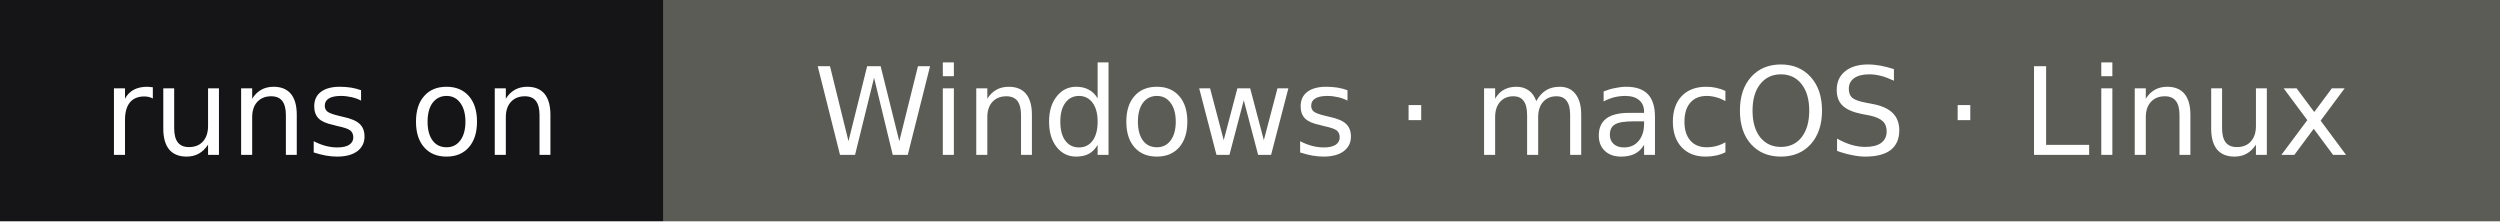
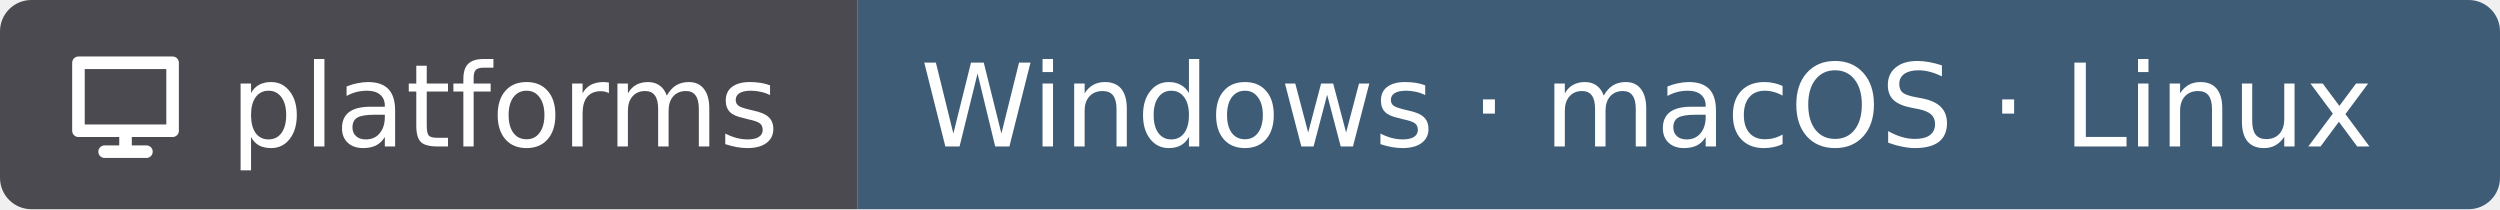
- <svg xmlns="http://www.w3.org/2000/svg" width="226" height="20" role="img" aria-label="runs on: Windows · macOS · Linux">
-   <rect width="60" height="20" fill="#151518" />
-   <rect x="60" width="166" height="20" fill="#5c5c56" />
-   <g font-family="Verdana,Geneva,DejaVu Sans,sans-serif" font-size="11" fill="#fff">
-     <text x="30.0" y="14" text-anchor="middle">runs on</text>
-     <text x="143.0" y="14" text-anchor="middle">Windows · macOS · Linux</text>
+ <svg xmlns="http://www.w3.org/2000/svg" width="239" height="20" role="img" aria-label="platforms: Windows · macOS · Linux">
+   <clipPath id="r">
+     <rect width="239" height="20" rx="3" />
+   </clipPath>
+   <g clip-path="url(#r)">
+     <rect width="82" height="20" fill="#4a4a50" />
+     <rect x="82" width="157" height="20" fill="#3e5c76" />
+   </g>
+   <path d="M1.5 2h9v6.5h-9zM6 8.5v2M4 10.5h4" transform="translate(6 4)" fill="none" stroke="#fff" stroke-width="1.2" stroke-linecap="round" stroke-linejoin="round" />
+   <g font-family="Verdana,Geneva,DejaVu Sans,sans-serif" font-size="11">
+     <text x="22" y="14" fill="#fff">platforms</text>
+     <text x="88" y="14" fill="#ffffff">Windows · macOS · Linux</text>
  </g>
</svg>
